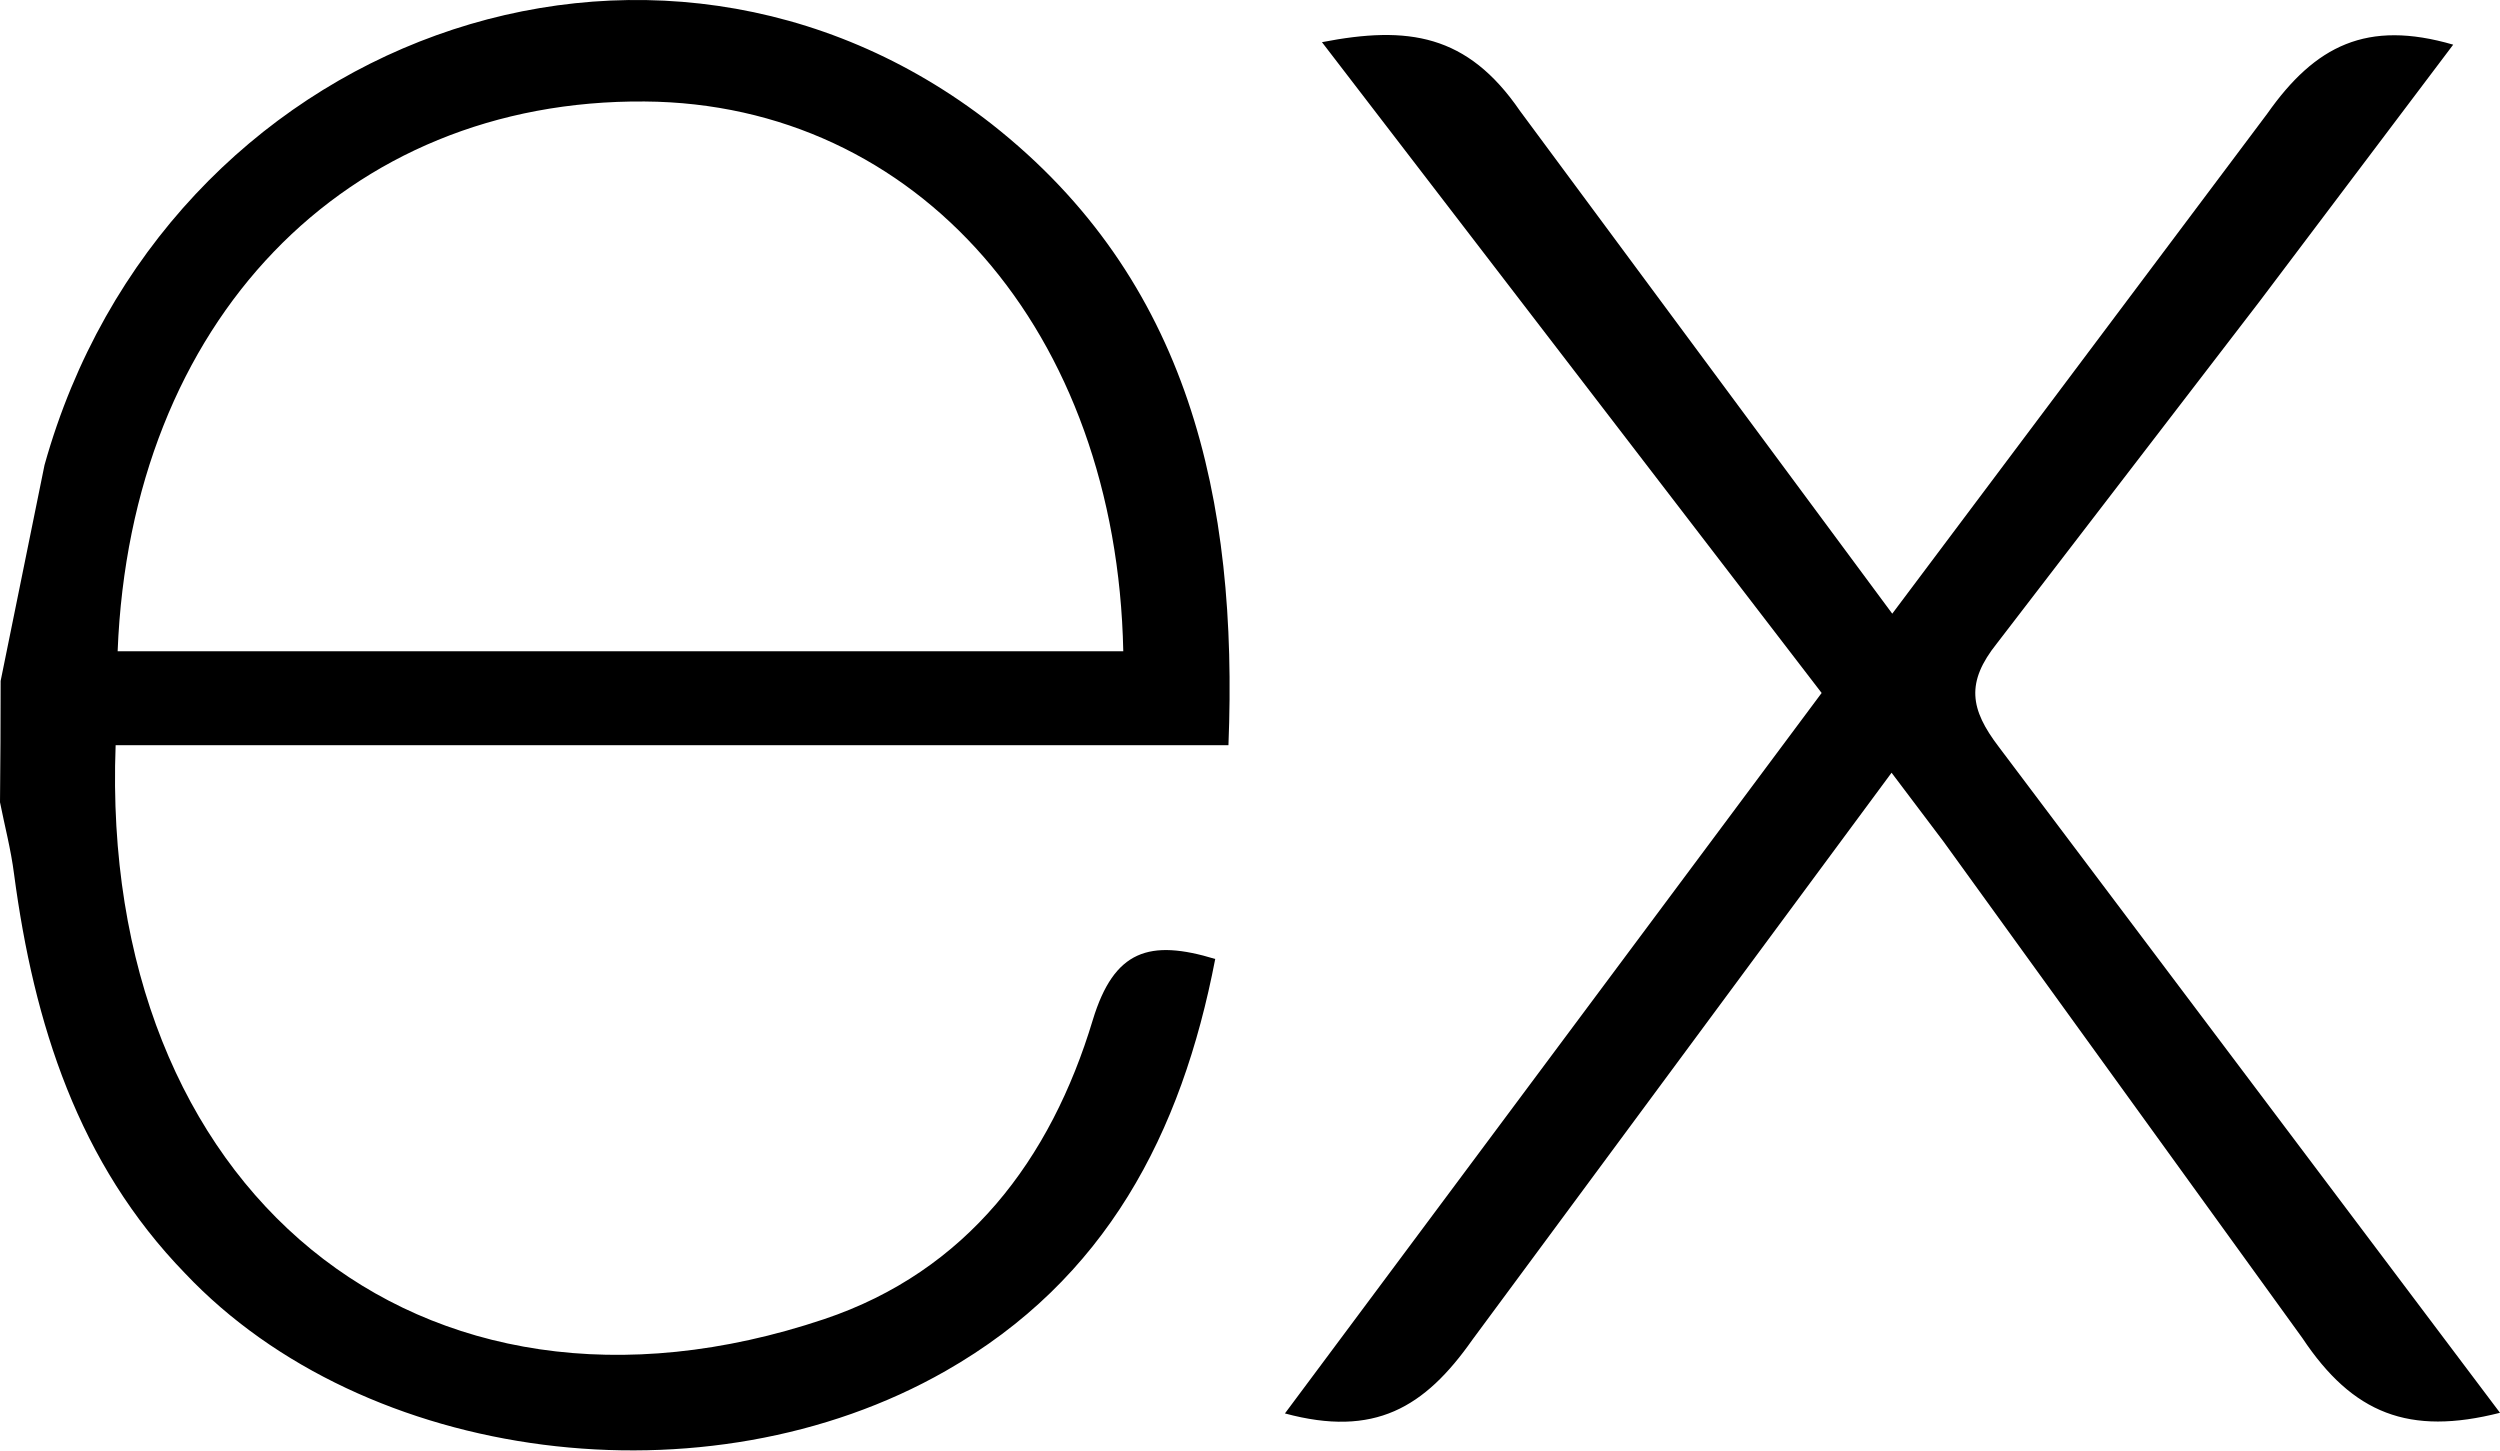
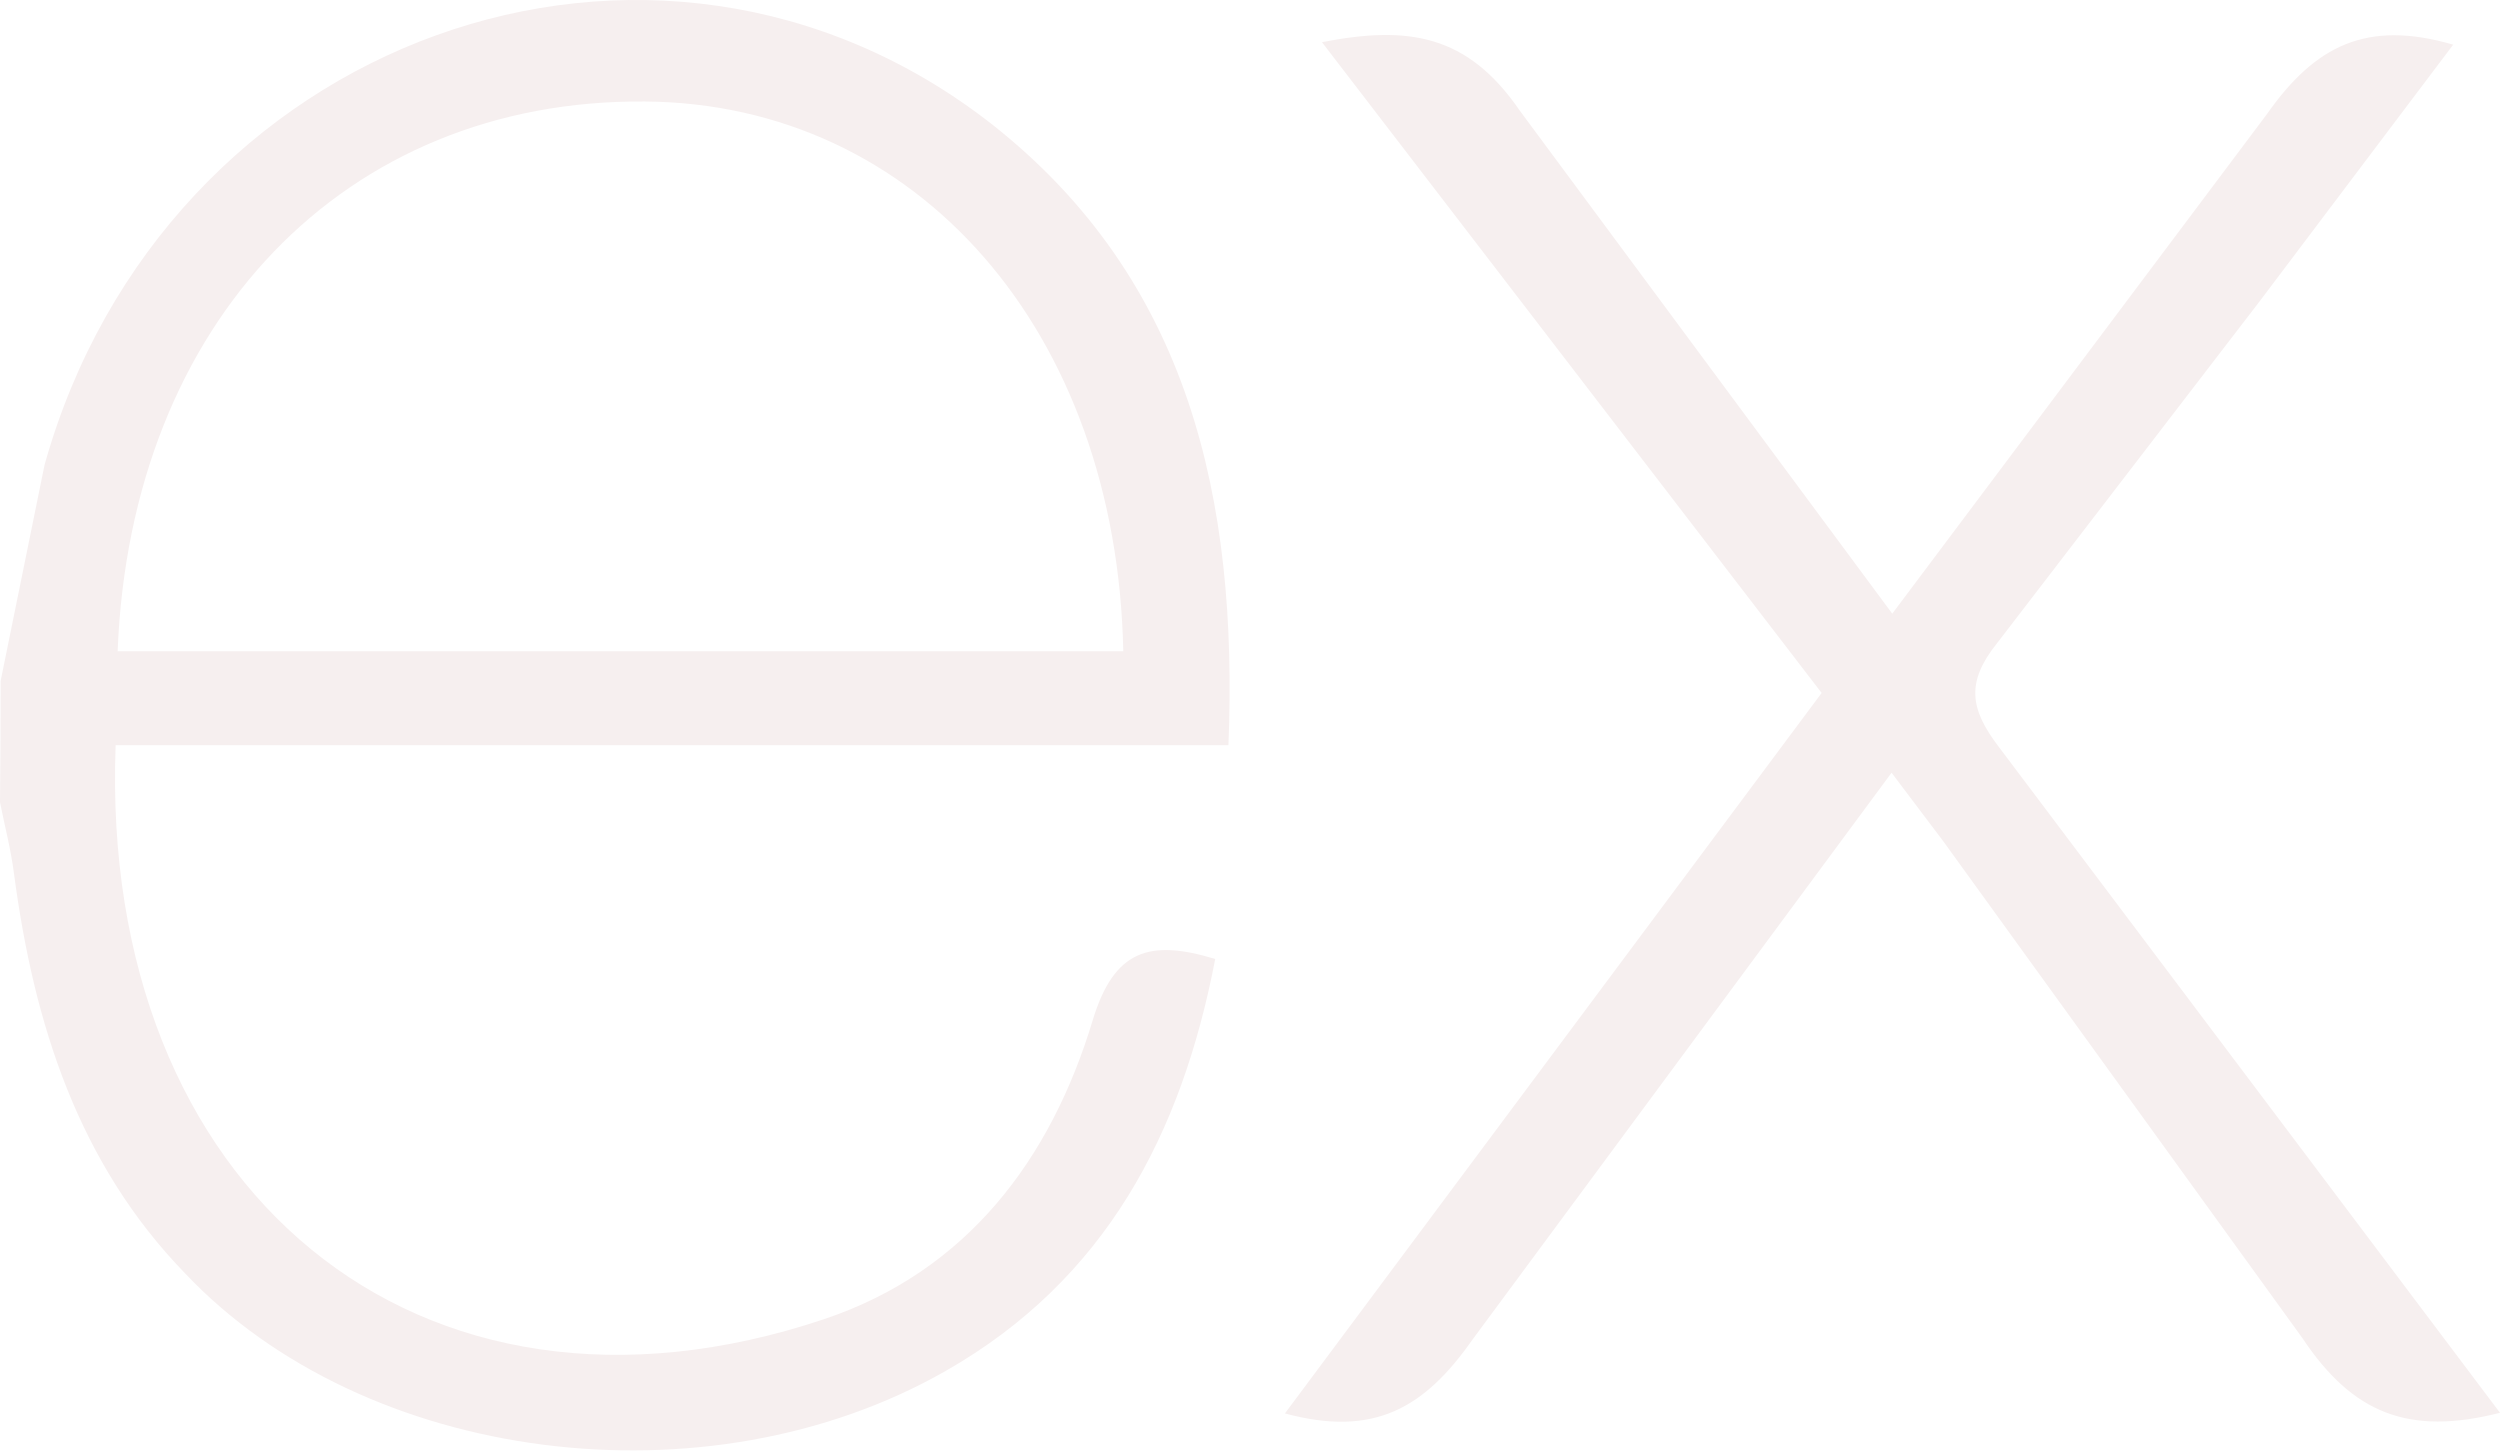
<svg xmlns="http://www.w3.org/2000/svg" viewBox="0 0 1333.33 773.55" shape-rendering="geometricPrecision" text-rendering="geometricPrecision" image-rendering="optimizeQuality" fill-rule="evenodd" clip-rule="evenodd">
-   <path d="M1333.33 753.49c-48.5 12.33-78.5.54-105.41-39.87L1036.5 448.79l-27.67-36.67L785.29 714.5c-25.54 36.38-52.33 52.2-100 39.33l286.25-384.25-266.5-347.09c45.83-8.91 77.5-4.38 105.62 36.67l198.54 268.13 200-266.67c25.62-36.38 53.17-50.2 99.17-36.8l-103.33 137-140 182.29c-16.67 20.83-14.38 35.09.96 55.2l267.33 355.18zM.34 363.16l23.41-115.17c63.75-227.92 325-322.63 505.17-181.8 105.29 82.83 131.46 200 126.25 331.25H61.67C52.76 633.69 222.8 776.27 439.58 703.53c76.04-25.54 120.83-85.09 143.25-159.58 11.38-37.33 30.2-43.17 65.29-32.5-17.91 93.17-58.33 171-143.75 219.71-127.62 72.91-309.8 49.33-405.62-52C41.66 620.36 18.08 545.87 7.5 466.2c-1.67-13.17-5-25.71-7.5-38.33.22-21.56.34-43.11.34-64.67v-.04zm62.41-15.83h536.33c-3.5-170.83-109.87-292.17-255.25-293.2-159.58-1.25-274.17 117.2-281.09 293.2h.01z" fill-rule="nonzero" />
+   <path d="M1333.33 753.49c-48.5 12.33-78.5.54-105.41-39.87L1036.5 448.79l-27.67-36.67L785.29 714.5c-25.54 36.38-52.33 52.2-100 39.33l286.25-384.25-266.5-347.09c45.83-8.91 77.5-4.38 105.62 36.67l198.54 268.13 200-266.67c25.62-36.38 53.17-50.2 99.17-36.8l-103.33 137-140 182.29c-16.67 20.83-14.38 35.09.96 55.2l267.33 355.18zM.34 363.16l23.41-115.17c63.75-227.92 325-322.63 505.17-181.8 105.29 82.83 131.46 200 126.25 331.25H61.67C52.76 633.69 222.8 776.27 439.58 703.53c76.04-25.54 120.83-85.09 143.25-159.58 11.38-37.33 30.2-43.17 65.29-32.5-17.91 93.17-58.33 171-143.75 219.71-127.62 72.91-309.8 49.33-405.62-52C41.66 620.36 18.08 545.87 7.5 466.2c-1.67-13.17-5-25.71-7.5-38.33.22-21.56.34-43.11.34-64.67v-.04zm62.41-15.83h536.33c-3.5-170.83-109.87-292.17-255.25-293.2-159.58-1.25-274.17 117.2-281.09 293.2h.01z" fill-rule="nonzero" fill="#f6efef" />
</svg>
